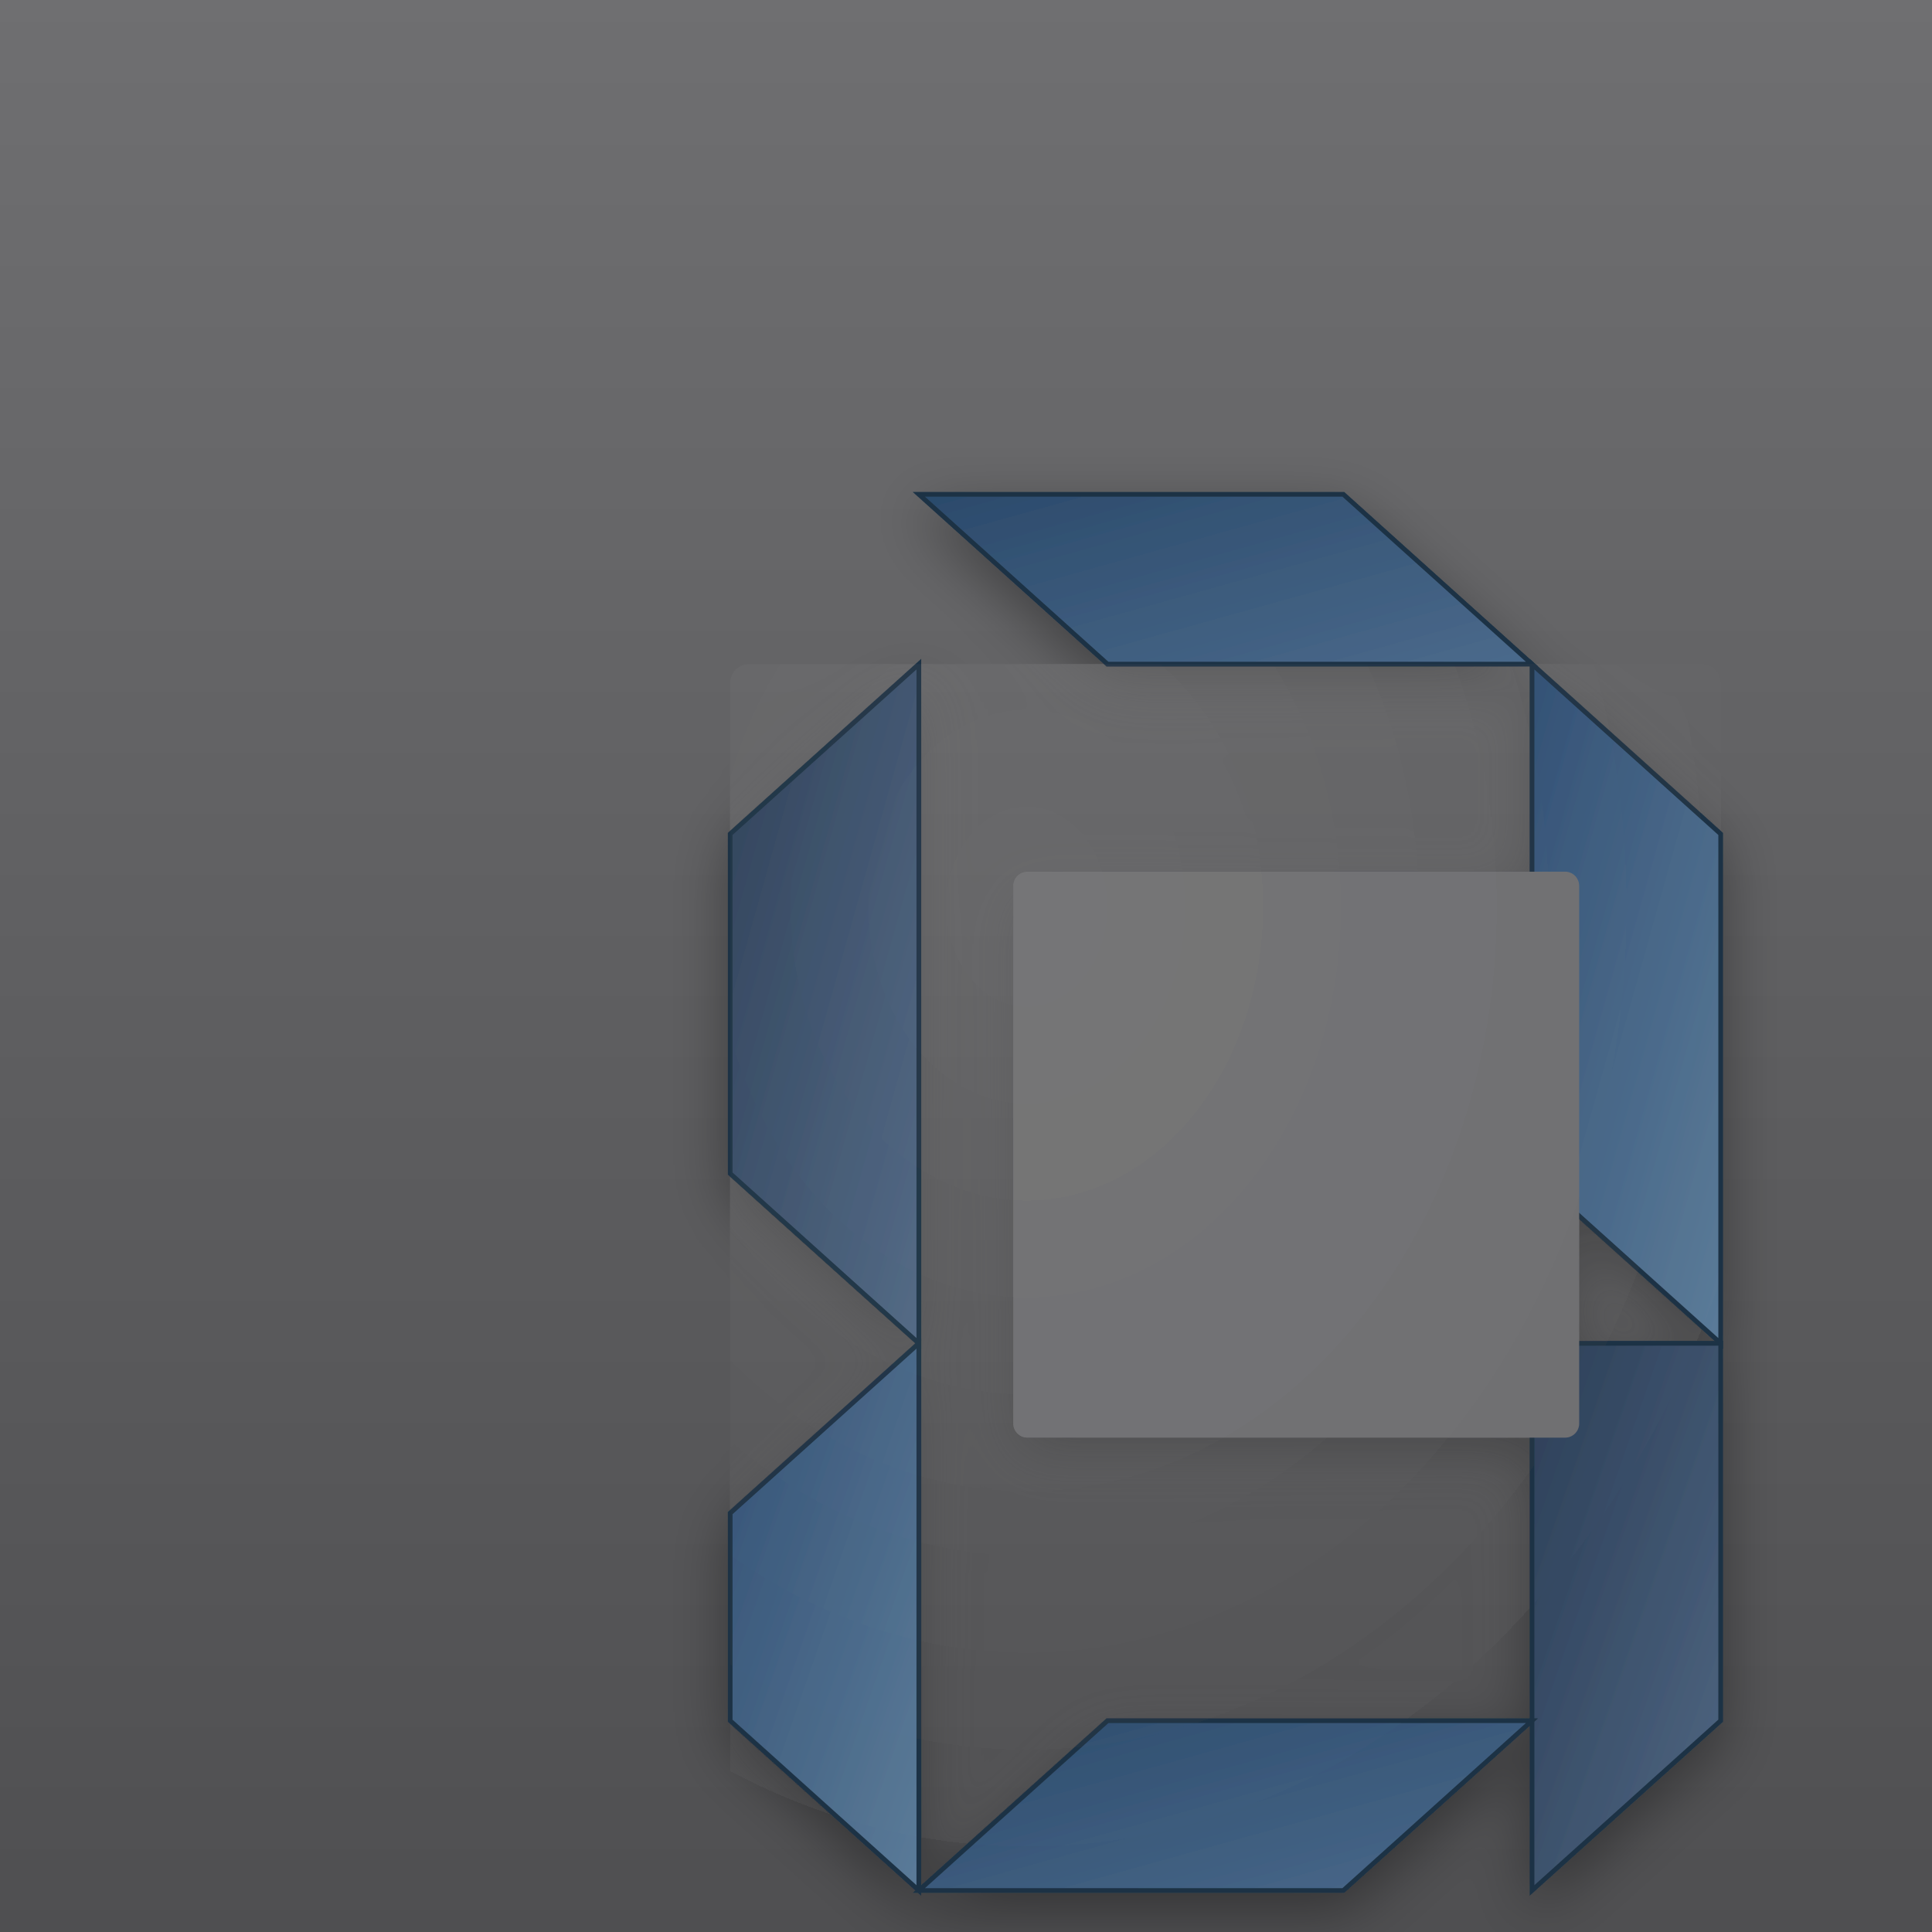
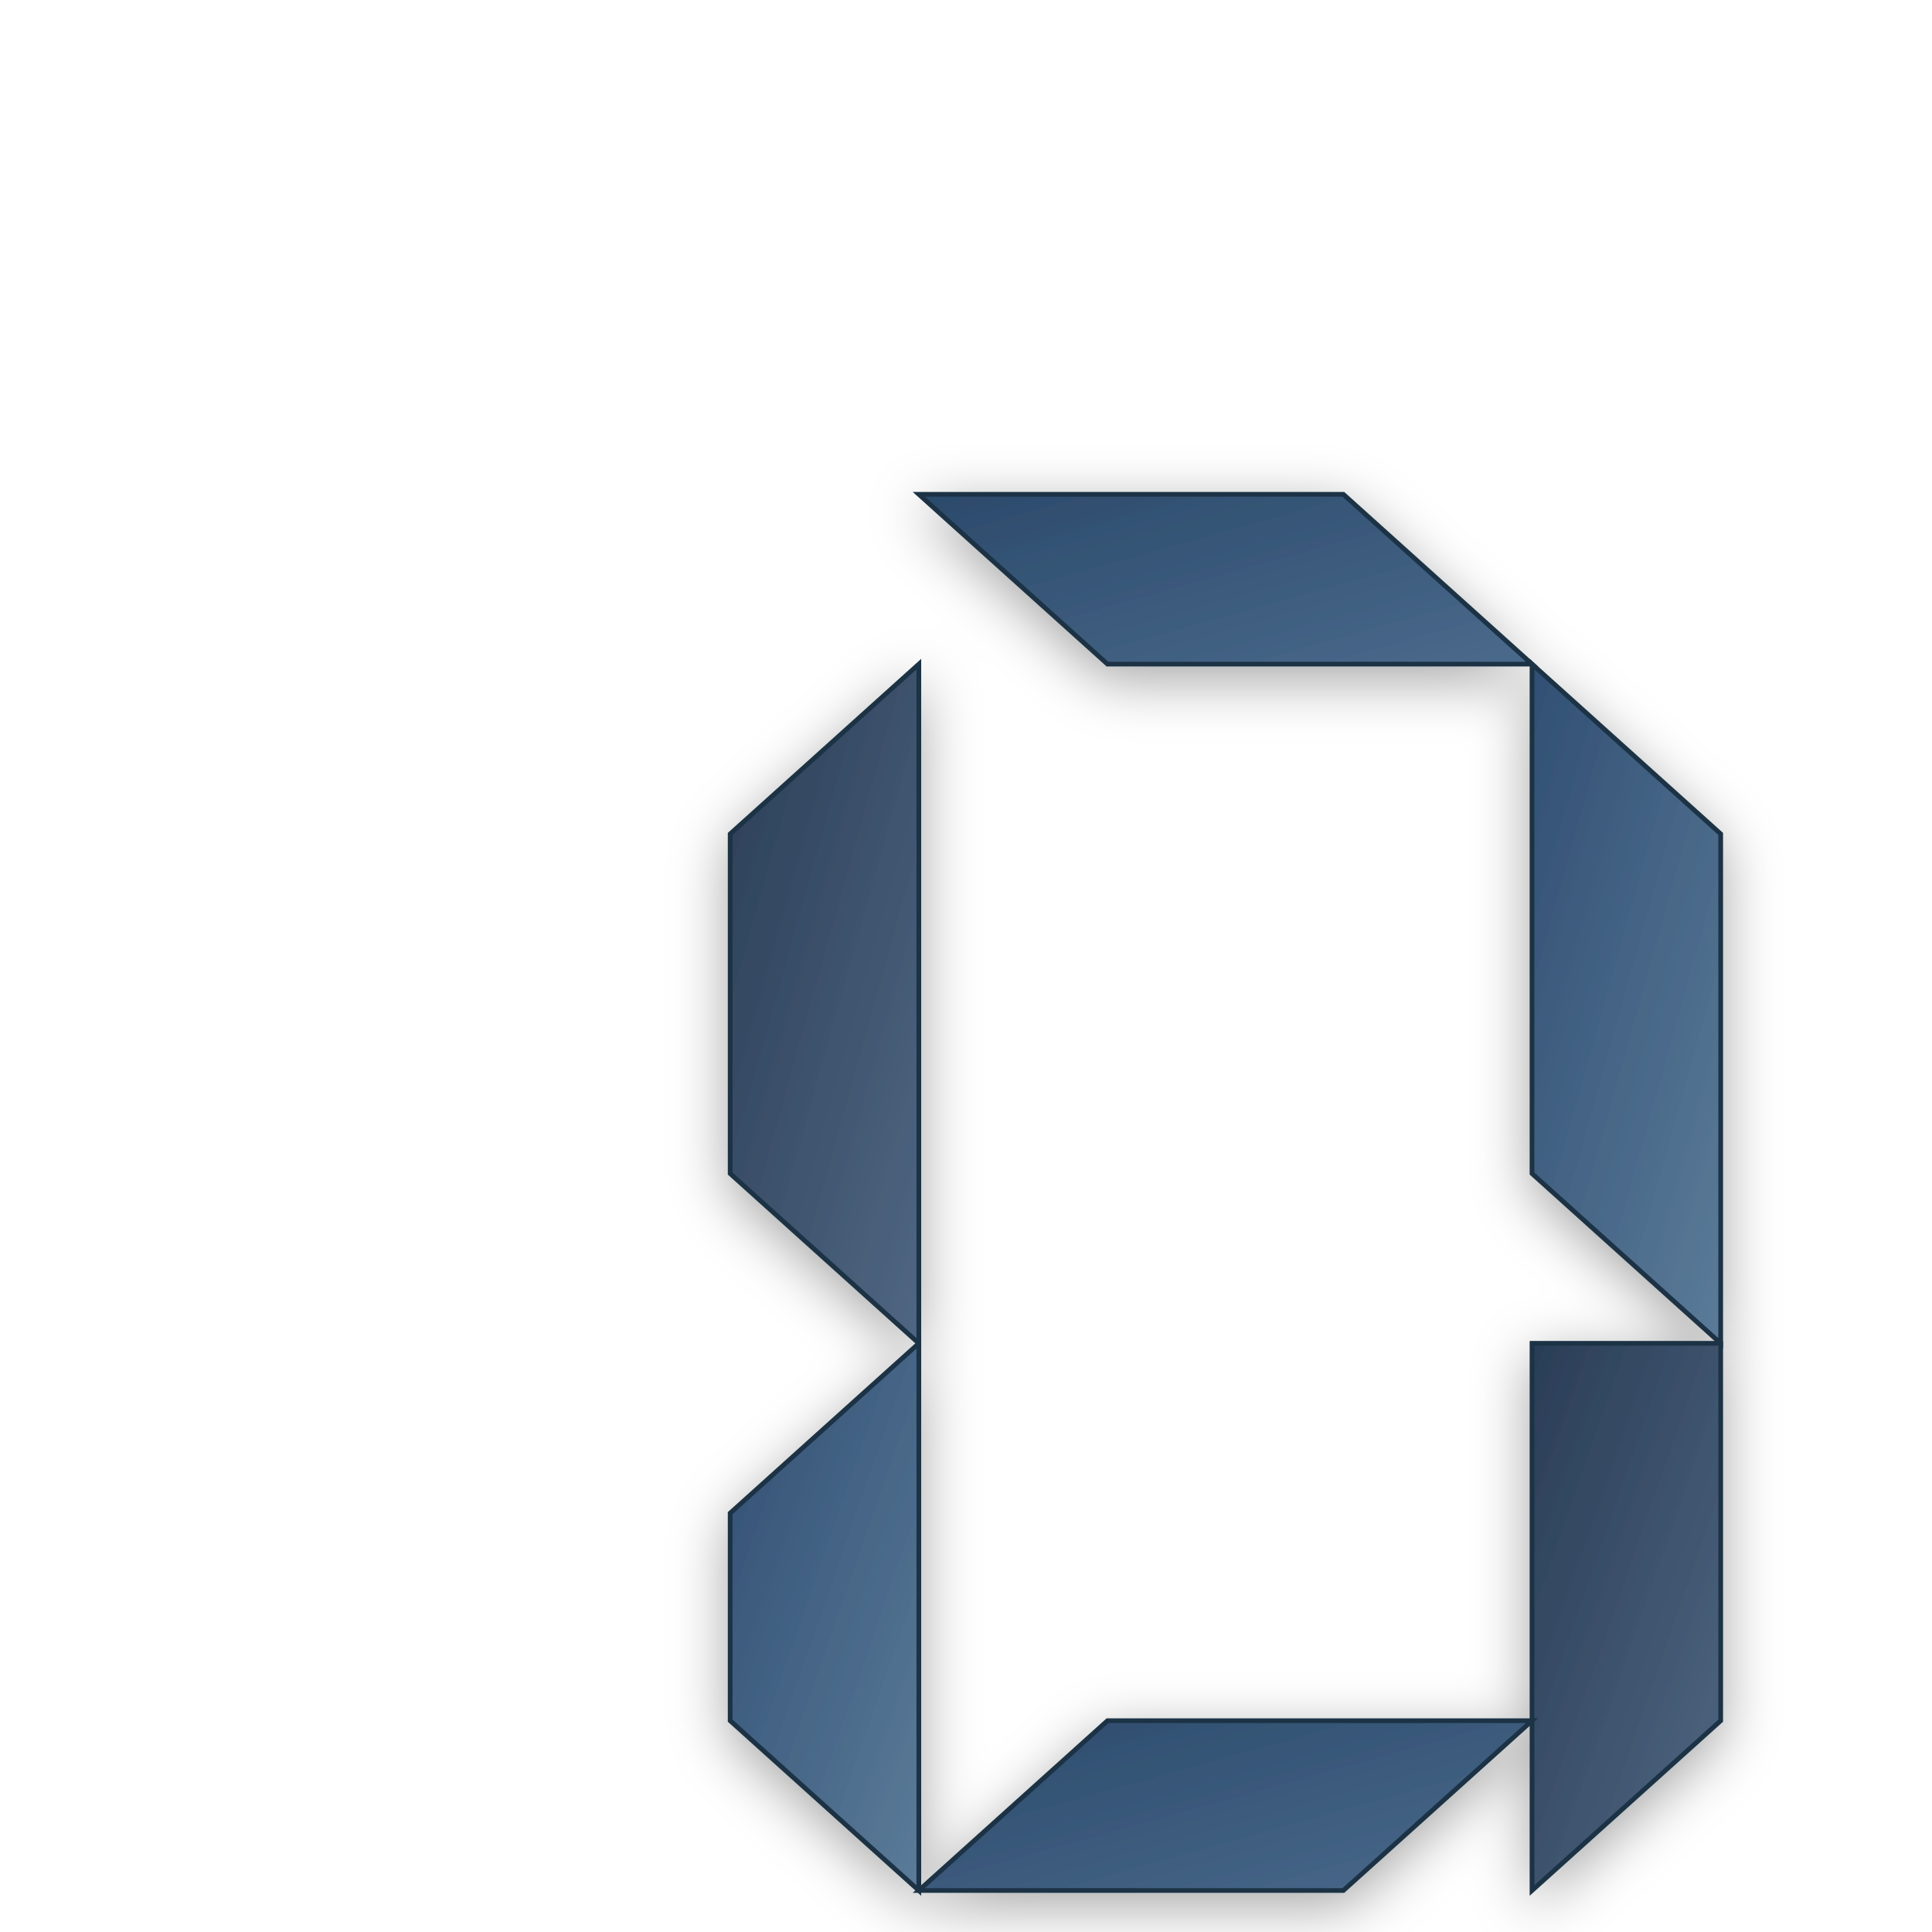
<svg xmlns="http://www.w3.org/2000/svg" width="1024" height="1024" viewBox="0 0 1024 1024">
  <defs>
-     <linearGradient id="bg" x1="0" y1="0" x2="0" y2="1">
-       <stop offset="0" stop-color="#6f6f71" />
-       <stop offset="1" stop-color="#4f4f51" />
-     </linearGradient>
-     <radialGradient id="gloss" cx="0.3" cy="0.2" r="0.8">
-       <stop offset="0" stop-color="rgba(255,255,255,0.12)" />
-       <stop offset="1" stop-color="rgba(255,255,255,0)" />
-     </radialGradient>
    <linearGradient id="facetA" x1="0" y1="0" x2="1" y2="1">
      <stop offset="0" stop-color="#2b4a6b" />
      <stop offset="1" stop-color="#4b6a8c" />
    </linearGradient>
    <linearGradient id="facetB" x1="0" y1="0" x2="1" y2="1">
      <stop offset="0" stop-color="#314f73" />
      <stop offset="1" stop-color="#5b7b99" />
    </linearGradient>
    <linearGradient id="facetC" x1="0" y1="0" x2="1" y2="1">
      <stop offset="0" stop-color="#2a3d56" />
      <stop offset="1" stop-color="#506783" />
    </linearGradient>
    <filter id="shadow" x="-50%" y="-50%" width="200%" height="200%">
-       <feDropShadow dx="0" dy="8" stdDeviation="12" flood-color="#000" flood-opacity="0.35" />
+       <feDropShadow dx="0" dy="6" stdDeviation="12" flood-color="#000" flood-opacity="0.35" />
    </filter>
  </defs>
-   <rect width="100%" height="100%" fill="url(#bg)" />
  <g transform="translate(262,262) scale(1.25)" filter="url(#shadow)">
    <polygon points="180,0 360,0 440,72 260,72" fill="url(#facetA)" stroke="#1e3244" stroke-width="2" />
    <polygon points="440,72 520,144 520,360 440,288" fill="url(#facetB)" stroke="#1e3244" stroke-width="2" />
    <polygon points="520,360 520,520 440,592 440,360" fill="url(#facetC)" stroke="#1e3244" stroke-width="2" />
    <polygon points="180,592 360,592 440,520 260,520" fill="url(#facetA)" stroke="#1e3244" stroke-width="2" />
    <polygon points="100,520 180,592 180,360 100,432" fill="url(#facetB)" stroke="#1e3244" stroke-width="2" />
    <polygon points="100,144 180,72 180,360 100,288" fill="url(#facetC)" stroke="#1e3244" stroke-width="2" />
-     <rect x="220" y="160" width="240" height="240" fill="#6f6f71" rx="6" ry="6" />
-     <rect x="100" y="72" width="420" height="520" fill="url(#gloss)" opacity="0.35" rx="8" ry="8" />
+     <rect x="220" y="160" width="240" height="240" fill="transparent" rx="6" ry="6" />
  </g>
</svg>
